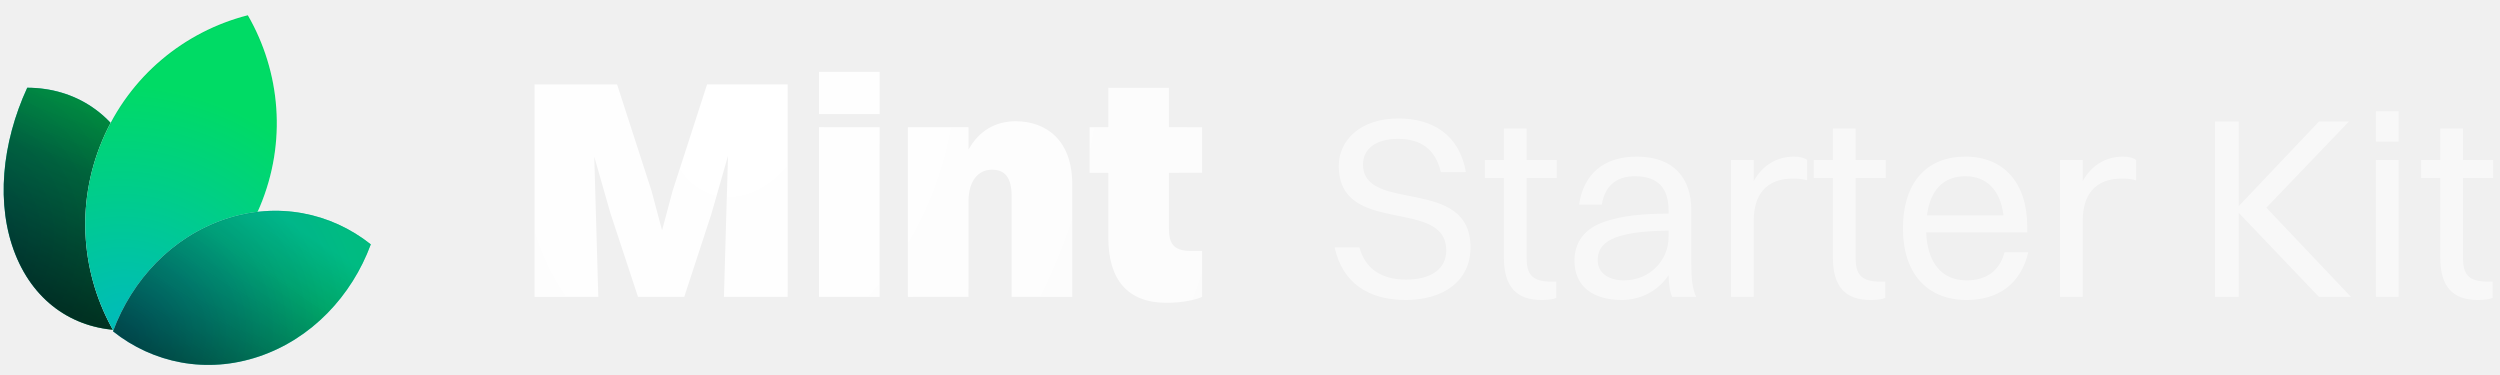
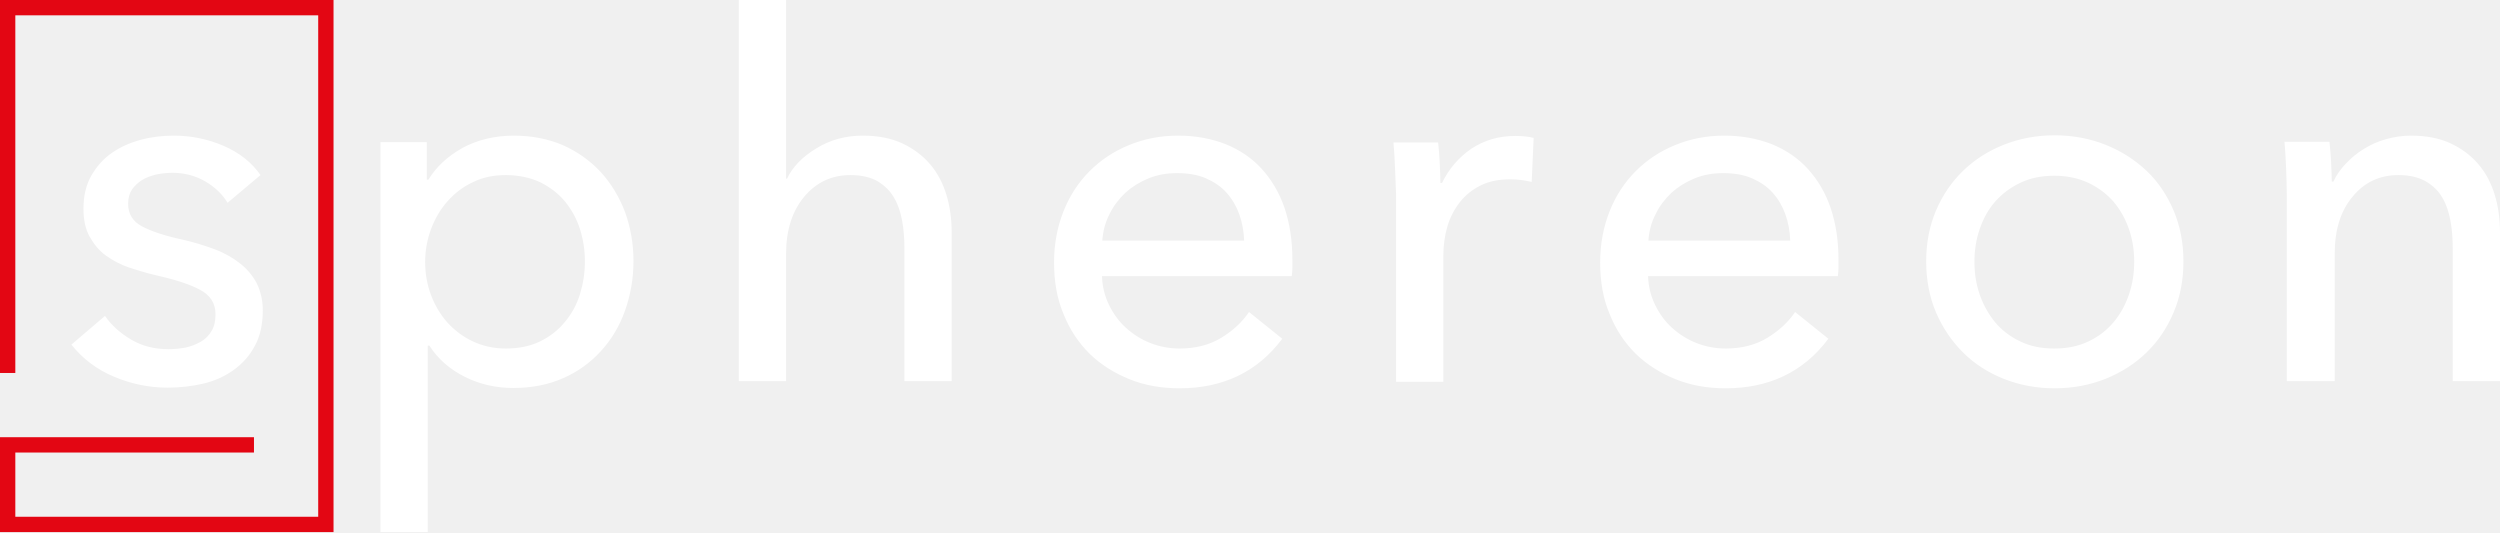
- <svg xmlns="http://www.w3.org/2000/svg" width="160" height="24" viewBox="0 0 160 24" fill="none">
-   <path d="M7.953 21.139C4.896 21.13 2.255 19.458 0.987 16.29C-0.28 13.121 0.109 9.163 1.744 5.615C4.801 5.624 7.442 7.296 8.71 10.465C9.977 13.633 9.588 17.591 7.953 21.139Z" fill="white" />
-   <path d="M7.953 21.139C4.896 21.13 2.255 19.458 0.987 16.29C-0.28 13.121 0.109 9.163 1.744 5.615C4.801 5.624 7.442 7.296 8.71 10.465C9.977 13.633 9.588 17.591 7.953 21.139Z" fill="url(#paint0_radial_115_109)" />
-   <path d="M7.953 21.139C4.896 21.13 2.255 19.458 0.987 16.29C-0.28 13.121 0.109 9.163 1.744 5.615C4.801 5.624 7.442 7.296 8.71 10.465C9.977 13.633 9.588 17.591 7.953 21.139Z" fill="black" fill-opacity="0.5" style="mix-blend-mode:hard-light" />
-   <path d="M7.953 21.139C4.896 21.13 2.255 19.458 0.987 16.29C-0.28 13.121 0.109 9.163 1.744 5.615C4.801 5.624 7.442 7.296 8.71 10.465C9.977 13.633 9.588 17.591 7.953 21.139Z" fill="url(#paint1_linear_115_109)" fill-opacity="0.5" style="mix-blend-mode:hard-light" />
-   <path d="M7.935 21.111C4.897 21.096 2.274 19.431 1.013 16.279C-0.248 13.124 0.136 9.182 1.762 5.643C4.8 5.659 7.423 7.324 8.684 10.476C9.945 13.63 9.561 17.572 7.935 21.111Z" stroke="url(#paint2_linear_115_109)" stroke-opacity="0.05" stroke-width="0.056" />
-   <path d="M7.31 21.257C11.354 20.221 14.884 17.375 16.628 13.236C18.373 9.097 17.945 4.587 15.86 0.976C11.816 2.012 8.287 4.858 6.542 8.998C4.797 13.137 5.225 17.646 7.31 21.257Z" fill="white" />
-   <path d="M7.31 21.257C11.354 20.221 14.884 17.375 16.628 13.236C18.373 9.097 17.945 4.587 15.86 0.976C11.816 2.012 8.287 4.858 6.542 8.998C4.797 13.137 5.225 17.646 7.31 21.257Z" fill="url(#paint3_radial_115_109)" />
-   <path d="M16.602 13.225C14.864 17.349 11.351 20.187 7.324 21.225C5.253 17.624 4.829 13.132 6.568 9.009C8.306 4.885 11.819 2.047 15.846 1.009C17.918 4.61 18.341 9.101 16.602 13.225Z" stroke="url(#paint4_linear_115_109)" stroke-opacity="0.05" stroke-width="0.056" />
-   <path d="M7.234 21.207C9.789 23.237 13.21 23.951 16.577 22.814C19.944 21.677 22.506 18.945 23.73 15.638C21.175 13.608 17.754 12.894 14.387 14.031C11.02 15.168 8.458 17.901 7.234 21.207Z" fill="white" />
-   <path d="M7.234 21.207C9.789 23.237 13.21 23.951 16.577 22.814C19.944 21.677 22.506 18.945 23.73 15.638C21.175 13.608 17.754 12.894 14.387 14.031C11.02 15.168 8.458 17.901 7.234 21.207Z" fill="url(#paint5_radial_115_109)" />
-   <path d="M7.234 21.207C9.789 23.237 13.21 23.951 16.577 22.814C19.944 21.677 22.506 18.945 23.73 15.638C21.175 13.608 17.754 12.894 14.387 14.031C11.02 15.168 8.458 17.901 7.234 21.207Z" fill="black" fill-opacity="0.2" style="mix-blend-mode:hard-light" />
-   <path d="M7.234 21.207C9.789 23.237 13.21 23.951 16.577 22.814C19.944 21.677 22.506 18.945 23.73 15.638C21.175 13.608 17.754 12.894 14.387 14.031C11.02 15.168 8.458 17.901 7.234 21.207Z" fill="url(#paint6_linear_115_109)" fill-opacity="0.5" style="mix-blend-mode:hard-light" />
-   <path d="M16.568 22.787C13.218 23.918 9.814 23.212 7.267 21.198C8.492 17.907 11.044 15.189 14.396 14.058C17.747 12.927 21.15 13.633 23.697 15.648C22.472 18.938 19.92 21.656 16.568 22.787Z" stroke="url(#paint7_linear_115_109)" stroke-opacity="0.05" stroke-width="0.056" />
-   <path d="M34.212 19V5.4H39.492L41.692 12.2L42.372 14.74L43.052 12.2L45.252 5.4H50.412V19H46.332L46.592 9.98L45.532 13.68L43.792 19H40.832L39.052 13.6L38.032 10.02L38.292 19H34.212ZM52.416 7.3V4.6H56.295V7.3H52.416ZM52.416 19V8.14H56.295V19H52.416ZM58.104 19V8.14H61.984V9.58C62.664 8.34 63.744 7.76 65.004 7.76C66.964 7.76 68.624 8.98 68.624 11.78V19H64.744V12.56C64.744 11.34 64.304 10.86 63.484 10.86C62.604 10.86 61.984 11.58 61.984 12.88V19H58.104ZM70.933 15.22V11.06H69.733V8.14H70.933V5.62H74.813V8.14H76.933V11.06H74.813V14.6C74.813 15.5 75.033 16.06 76.213 16.06H76.933V19C76.493 19.2 75.673 19.38 74.653 19.38C72.153 19.38 70.933 17.88 70.933 15.22Z" fill="url(#paint8_radial_115_109)" />
-   <path d="M87.232 10.519C87.232 13.687 94.112 11.229 94.112 15.832C94.112 17.994 92.364 19.198 89.971 19.198C87.562 19.198 85.912 18.093 85.417 15.832H87.001C87.364 17.169 88.371 17.895 89.987 17.895C91.671 17.895 92.561 17.152 92.561 16.03C92.561 12.598 85.681 15.155 85.681 10.618C85.681 9.001 87.034 7.582 89.509 7.582C91.671 7.582 93.403 8.621 93.816 11.014H92.215C91.868 9.529 90.912 8.886 89.476 8.886C88.057 8.886 87.232 9.529 87.232 10.519ZM96.25 16.476V11.393H95.029V10.239H96.25V8.226H97.702V10.239H99.632V11.393H97.702V16.476C97.702 17.532 98.015 18.026 99.302 18.026H99.599V19.066C99.434 19.148 99.071 19.198 98.659 19.198C97.025 19.198 96.25 18.323 96.25 16.476ZM102.516 13.093H101.064C101.345 11.162 102.615 10.024 104.76 10.024C107.103 10.024 108.242 11.393 108.242 13.44V16.888C108.242 17.895 108.324 18.521 108.555 19H107.021C106.856 18.654 106.806 18.142 106.79 17.614C106.047 18.72 104.859 19.198 103.803 19.198C101.988 19.198 100.767 18.357 100.767 16.69C100.767 15.486 101.427 14.611 102.714 14.182C103.902 13.786 105.107 13.687 106.79 13.671V13.473C106.79 12.053 106.13 11.278 104.628 11.278C103.374 11.278 102.698 11.971 102.516 13.093ZM102.252 16.657C102.252 17.465 102.929 17.944 103.952 17.944C105.569 17.944 106.79 16.674 106.79 15.172V14.759C103.061 14.793 102.252 15.585 102.252 16.657ZM110.787 19V10.239H112.239V11.591C112.833 10.519 113.774 10.024 114.83 10.024C115.176 10.024 115.49 10.107 115.655 10.239V11.542C115.407 11.46 115.094 11.427 114.747 11.427C112.998 11.427 112.239 12.515 112.239 14.1V19H110.787ZM117.305 16.476V11.393H116.084V10.239H117.305V8.226H118.757V10.239H120.688V11.393H118.757V16.476C118.757 17.532 119.071 18.026 120.358 18.026H120.655V19.066C120.49 19.148 120.127 19.198 119.714 19.198C118.081 19.198 117.305 18.323 117.305 16.476ZM129.809 16.145C129.33 18.192 127.862 19.198 125.865 19.198C123.324 19.198 121.79 17.482 121.79 14.627C121.79 11.658 123.324 10.024 125.783 10.024C128.258 10.024 129.743 11.723 129.743 14.512V14.875H123.275C123.357 16.838 124.281 17.944 125.865 17.944C127.103 17.944 127.977 17.35 128.291 16.145H129.809ZM125.783 11.278C124.38 11.278 123.539 12.152 123.324 13.786H128.225C128.027 12.169 127.152 11.278 125.783 11.278ZM131.843 19V10.239H133.295V11.591C133.889 10.519 134.829 10.024 135.885 10.024C136.232 10.024 136.545 10.107 136.71 10.239V11.542C136.463 11.46 136.149 11.427 135.803 11.427C134.054 11.427 133.295 12.515 133.295 14.1V19H131.843ZM141.763 19V7.78H143.281V13.192L148.413 7.78H150.327L145.047 13.291L150.459 19H148.413L143.281 13.621V19H141.763ZM152.06 9.067V7.12H153.512V9.067H152.06ZM152.06 19V10.239H153.512V19H152.06ZM156.178 16.476V11.393H154.957V10.239H156.178V8.226H157.63V10.239H159.56V11.393H157.63V16.476C157.63 17.532 157.943 18.026 159.23 18.026H159.527V19.066C159.362 19.148 158.999 19.198 158.587 19.198C156.953 19.198 156.178 18.323 156.178 16.476Z" fill="white" fill-opacity="0.55" />
-   <defs>
-     <radialGradient id="paint0_radial_115_109" cx="0" cy="0" r="1" gradientUnits="userSpaceOnUse" gradientTransform="translate(-3.00503 15.023) rotate(-10.029) scale(17.9572 17.784)">
-       <stop stop-color="#00B0BB" />
-       <stop offset="1" stop-color="#00DB65" />
-     </radialGradient>
-     <linearGradient id="paint1_linear_115_109" x1="7.39" y1="4.813" x2="1.63" y2="18.689" gradientUnits="userSpaceOnUse">
-       <stop stop-color="#18E299" />
-       <stop offset="1" />
-     </linearGradient>
-     <linearGradient id="paint2_linear_115_109" x1="7.948" y1="8.016" x2="1.761" y2="18.746" gradientUnits="userSpaceOnUse">
-       <stop />
-       <stop offset="1" stop-opacity="0" />
-     </linearGradient>
-     <radialGradient id="paint3_radial_115_109" cx="0" cy="0" r="1" gradientUnits="userSpaceOnUse" gradientTransform="translate(8.11404 20.8822) rotate(-75.7542) scale(21.6246 23.7772)">
-       <stop stop-color="#00BBBB" />
-       <stop offset="0.713" stop-color="#00DB65" />
-     </radialGradient>
-     <linearGradient id="paint4_linear_115_109" x1="7.602" y1="5.871" x2="15.556" y2="16.372" gradientUnits="userSpaceOnUse">
-       <stop />
-       <stop offset="1" stop-opacity="0" />
-     </linearGradient>
-     <radialGradient id="paint5_radial_115_109" cx="0" cy="0" r="1" gradientUnits="userSpaceOnUse" gradientTransform="translate(7.84537 21.5181) rotate(-20.3525) scale(18.5603 17.32)">
-       <stop stop-color="#00B0BB" />
-       <stop offset="1" stop-color="#00DB65" />
-     </radialGradient>
-     <linearGradient id="paint6_linear_115_109" x1="16.808" y1="13.007" x2="10.041" y2="22.994" gradientUnits="userSpaceOnUse">
-       <stop stop-color="#00B1BC" />
-       <stop offset="1" />
-     </linearGradient>
-     <linearGradient id="paint7_linear_115_109" x1="16.808" y1="13.007" x2="14.169" y2="23.841" gradientUnits="userSpaceOnUse">
-       <stop />
-       <stop offset="1" stop-opacity="0" />
-     </linearGradient>
-     <radialGradient id="paint8_radial_115_109" cx="0" cy="0" r="1" gradientUnits="userSpaceOnUse" gradientTransform="translate(47.2781 7) rotate(19.0047) scale(67.5582 85.7506)">
-       <stop stop-color="white" />
-       <stop offset="1" stop-color="white" stop-opacity="0.5" />
-     </radialGradient>
-   </defs>
+ <svg xmlns="http://www.w3.org/2000/svg" viewBox="0 0 766.8 163.2">
+   <path fill="#fff" d="M69.8 62.2c-1.6-2.7-4-4.9-6.9-6.6-3-1.7-6.3-2.6-10-2.6-1.6 0-3.3.2-4.9.5-1.6.4-3.1.9-4.4 1.7-1.3.8-2.3 1.8-3.1 2.9-.8 1.2-1.2 2.7-1.2 4.4 0 3.1 1.4 5.4 4.2 6.9 2.8 1.5 6.9 2.9 12.5 4.1 3.5.8 6.7 1.8 9.7 2.9s5.6 2.6 7.8 4.3c2.2 1.7 3.9 3.7 5.2 6.1 1.2 2.4 1.9 5.2 1.9 8.4 0 4.3-.8 8-2.5 11-1.6 3-3.8 5.4-6.6 7.4-2.7 1.9-5.8 3.3-9.3 4.1-3.5.8-7.1 1.2-10.8 1.2-5.6 0-11-1.1-16.3-3.3-5.3-2.2-9.7-5.5-13.2-9.9l10.3-8.8c2 2.9 4.7 5.3 8.1 7.3s7.2 2.9 11.4 2.9c1.9 0 3.6-.2 5.3-.5 1.7-.4 3.2-1 4.6-1.8s2.5-1.9 3.3-3.3c.8-1.3 1.2-3 1.2-5.1 0-3.4-1.6-5.9-4.9-7.6-3.2-1.7-8-3.2-14.3-4.6-2.5-.6-5-1.4-7.5-2.2-2.5-.9-4.8-2.1-6.9-3.6-2.1-1.5-3.7-3.5-5-5.8s-1.9-5.2-1.9-8.6c0-3.9.8-7.3 2.4-10.1 1.6-2.8 3.7-5.2 6.3-7s5.5-3.1 8.8-4c3.3-.9 6.7-1.3 10.2-1.3 5.2 0 10.3 1 15.2 3.1 4.9 2.1 8.7 5.1 11.4 9l-10.1 8.5zM131.2 163.2h-14.5V43.6h14.2v11.5h.5c2.4-3.9 5.8-7.1 10.4-9.7 4.6-2.5 9.9-3.8 15.9-3.8 5.4 0 10.4 1 14.9 2.9 4.5 2 8.3 4.7 11.6 8.2 3.2 3.5 5.7 7.6 7.5 12.3 1.7 4.7 2.6 9.7 2.6 15.1s-.9 10.4-2.6 15.2c-1.7 4.8-4.2 8.9-7.4 12.4s-7 6.3-11.6 8.3c-4.5 2-9.6 3-15.3 3-5.2 0-10.2-1.1-14.8-3.4-4.6-2.3-8.3-5.5-10.9-9.6h-.5v57.2zm48.2-83c0-3.4-.5-6.7-1.5-9.9s-2.6-6-4.6-8.5c-2.1-2.5-4.6-4.4-7.6-5.9-3-1.4-6.6-2.2-10.6-2.2-3.7 0-7.1.7-10.1 2.2-3 1.4-5.6 3.4-7.8 5.9-2.2 2.5-3.8 5.3-5 8.5s-1.8 6.6-1.8 10.1.6 6.9 1.8 10.1c1.2 3.2 2.9 6 5 8.4 2.2 2.4 4.8 4.4 7.8 5.8s6.4 2.2 10.1 2.2c4 0 7.5-.7 10.6-2.2 3-1.5 5.6-3.5 7.6-6 2.1-2.5 3.6-5.3 4.6-8.5 1-3.3 1.5-6.6 1.5-10zM241.4 54.8c1.7-3.6 4.7-6.7 9-9.3 4.2-2.6 9-3.9 14.2-3.9 4.7 0 8.8.8 12.2 2.4 3.4 1.6 6.2 3.7 8.5 6.4s3.9 5.8 5 9.4 1.6 7.5 1.6 11.6v45.5h-14.5V76.2c0-3-.2-5.8-.7-8.5s-1.3-5.1-2.5-7.1c-1.2-2.1-2.9-3.7-5-5-2.1-1.2-4.9-1.9-8.3-1.9-5.8 0-10.5 2.2-14.2 6.6s-5.6 10.3-5.6 17.6v39h-14.5V0h14.5v54.8h.3zM396.4 79.7v2.5c0 .8-.1 1.7-.2 2.5H338c.1 3.1.8 6 2.1 8.7s3 5.1 5.2 7.1 4.7 3.6 7.5 4.7 5.8 1.7 9 1.7c4.9 0 9.2-1.1 12.8-3.3 3.6-2.2 6.4-4.8 8.5-7.9l10.2 8.2c-3.9 5.2-8.5 9-13.8 11.5s-11.2 3.7-17.7 3.7c-5.6 0-10.7-.9-15.4-2.8s-8.8-4.5-12.2-7.8c-3.4-3.4-6.1-7.4-8-12.2-2-4.7-2.9-10-2.9-15.8 0-5.7 1-10.9 2.9-15.7s4.6-8.9 8-12.3 7.4-6.1 12.1-8c4.6-1.9 9.6-2.9 15-2.9s10.2.9 14.6 2.6c4.4 1.8 8.1 4.3 11.1 7.6s5.4 7.3 7 12c1.6 4.8 2.4 10 2.4 15.9zm-14.8-5.9c-.1-2.9-.6-5.6-1.5-8.1s-2.2-4.7-3.9-6.6-3.8-3.3-6.3-4.4-5.5-1.6-8.9-1.6c-3.1 0-6 .5-8.7 1.6s-5.1 2.6-7.1 4.4c-2 1.9-3.7 4.1-4.9 6.6-1.3 2.5-2 5.2-2.2 8.1h43.5zM427.9 51.9c-.1-3.1-.3-5.8-.5-8.2h13.7c.2 1.9.4 4 .5 6.4s.2 4.4.2 6h.5c2.1-4.3 5.1-7.8 9-10.5 4-2.6 8.4-3.9 13.4-3.9 2.3 0 4.2.2 5.7.6l-.6 13.5c-2.1-.5-4.3-.8-6.6-.8-3.5 0-6.5.6-9.1 1.9s-4.7 3-6.4 5.2-3 4.7-3.8 7.5-1.2 5.8-1.2 8.9v38.6h-14.5V59.5c-.1-2-.2-4.6-.3-7.6zM563.9 79.7v2.5c0 .8-.1 1.7-.2 2.5h-58.2c.1 3.1.8 6 2.1 8.7s3 5.1 5.2 7.1 4.7 3.6 7.5 4.7 5.8 1.7 9 1.7c4.9 0 9.2-1.1 12.8-3.3 3.6-2.2 6.4-4.8 8.5-7.9l10.2 8.2c-3.9 5.2-8.5 9-13.8 11.5-5.3 2.5-11.2 3.7-17.7 3.7-5.6 0-10.7-.9-15.4-2.8-4.7-1.9-8.8-4.5-12.2-7.8-3.4-3.4-6.1-7.4-8-12.2-2-4.7-2.9-10-2.9-15.8 0-5.7 1-10.9 2.9-15.7s4.6-8.9 8-12.3 7.4-6.1 12.1-8c4.6-1.9 9.6-2.9 15-2.9s10.2.9 14.6 2.6c4.4 1.8 8.1 4.3 11.1 7.6s5.4 7.3 7 12c1.6 4.8 2.4 10 2.4 15.9zm-14.8-5.9c-.1-2.9-.6-5.6-1.5-8.1s-2.2-4.7-3.9-6.6c-1.7-1.9-3.8-3.3-6.3-4.4s-5.5-1.6-8.9-1.6c-3.1 0-6 .5-8.7 1.6-2.7 1.1-5.1 2.6-7.1 4.4-2 1.9-3.7 4.1-4.9 6.6-1.3 2.5-2 5.2-2.2 8.1h43.5zM669.7 80.2c0 5.7-1 10.9-3 15.6-2 4.8-4.8 8.9-8.3 12.3-3.6 3.5-7.7 6.1-12.6 8.1-4.8 1.9-10 2.9-15.6 2.9s-10.8-1-15.6-2.9c-4.8-1.9-9-4.6-12.5-8.1s-6.3-7.6-8.3-12.3c-2-4.7-3-10-3-15.6 0-5.7 1-10.9 3-15.6s4.8-8.8 8.3-12.2c3.5-3.4 7.7-6.1 12.5-8 4.8-1.9 10-2.9 15.6-2.9s10.8 1 15.6 2.9c4.8 1.9 9 4.6 12.6 8s6.3 7.5 8.3 12.2 3 9.9 3 15.6zm-15.1.1c0-3.5-.5-6.8-1.6-10s-2.7-6-4.7-8.4c-2.1-2.4-4.6-4.3-7.7-5.8-3-1.4-6.5-2.2-10.5-2.2-3.9 0-7.4.7-10.5 2.2s-5.6 3.4-7.7 5.8-3.6 5.2-4.7 8.4-1.6 6.5-1.6 10 .5 6.8 1.6 10 2.7 6 4.7 8.5c2.1 2.5 4.6 4.4 7.7 5.9 3.1 1.5 6.5 2.2 10.5 2.2 3.9 0 7.4-.7 10.5-2.2 3-1.4 5.6-3.4 7.7-5.9 2.1-2.5 3.6-5.3 4.7-8.5s1.6-6.5 1.6-10zM714.5 43.6c.2 1.9.4 3.9.5 6.3.1 2.3.2 4.3.2 5.8h.5c.9-2 2.2-3.8 3.8-5.5s3.4-3.2 5.5-4.5 4.3-2.3 6.8-3 5-1.1 7.7-1.1c4.7 0 8.8.8 12.2 2.4s6.2 3.7 8.5 6.4 3.9 5.8 5 9.4 1.6 7.5 1.6 11.6v45.5h-14.5V76.2c0-3-.2-5.8-.7-8.5s-1.3-5.1-2.5-7.1c-1.2-2.1-2.9-3.7-5.1-5-2.2-1.2-4.9-1.9-8.3-1.9-5.8 0-10.5 2.2-14.1 6.6-3.7 4.4-5.5 10.2-5.5 17.6v39h-14.7V59.3c0-2-.1-4.5-.2-7.6-.1-3.1-.3-5.8-.5-8.2h13.8v.1z" />
+   <path fill="#e30613" d="M102.3 163.2H0v-29.1h77.9v4.7H4.7v19.7h92.9V4.7H4.7v109.7H0V0h102.3z" />
</svg>
